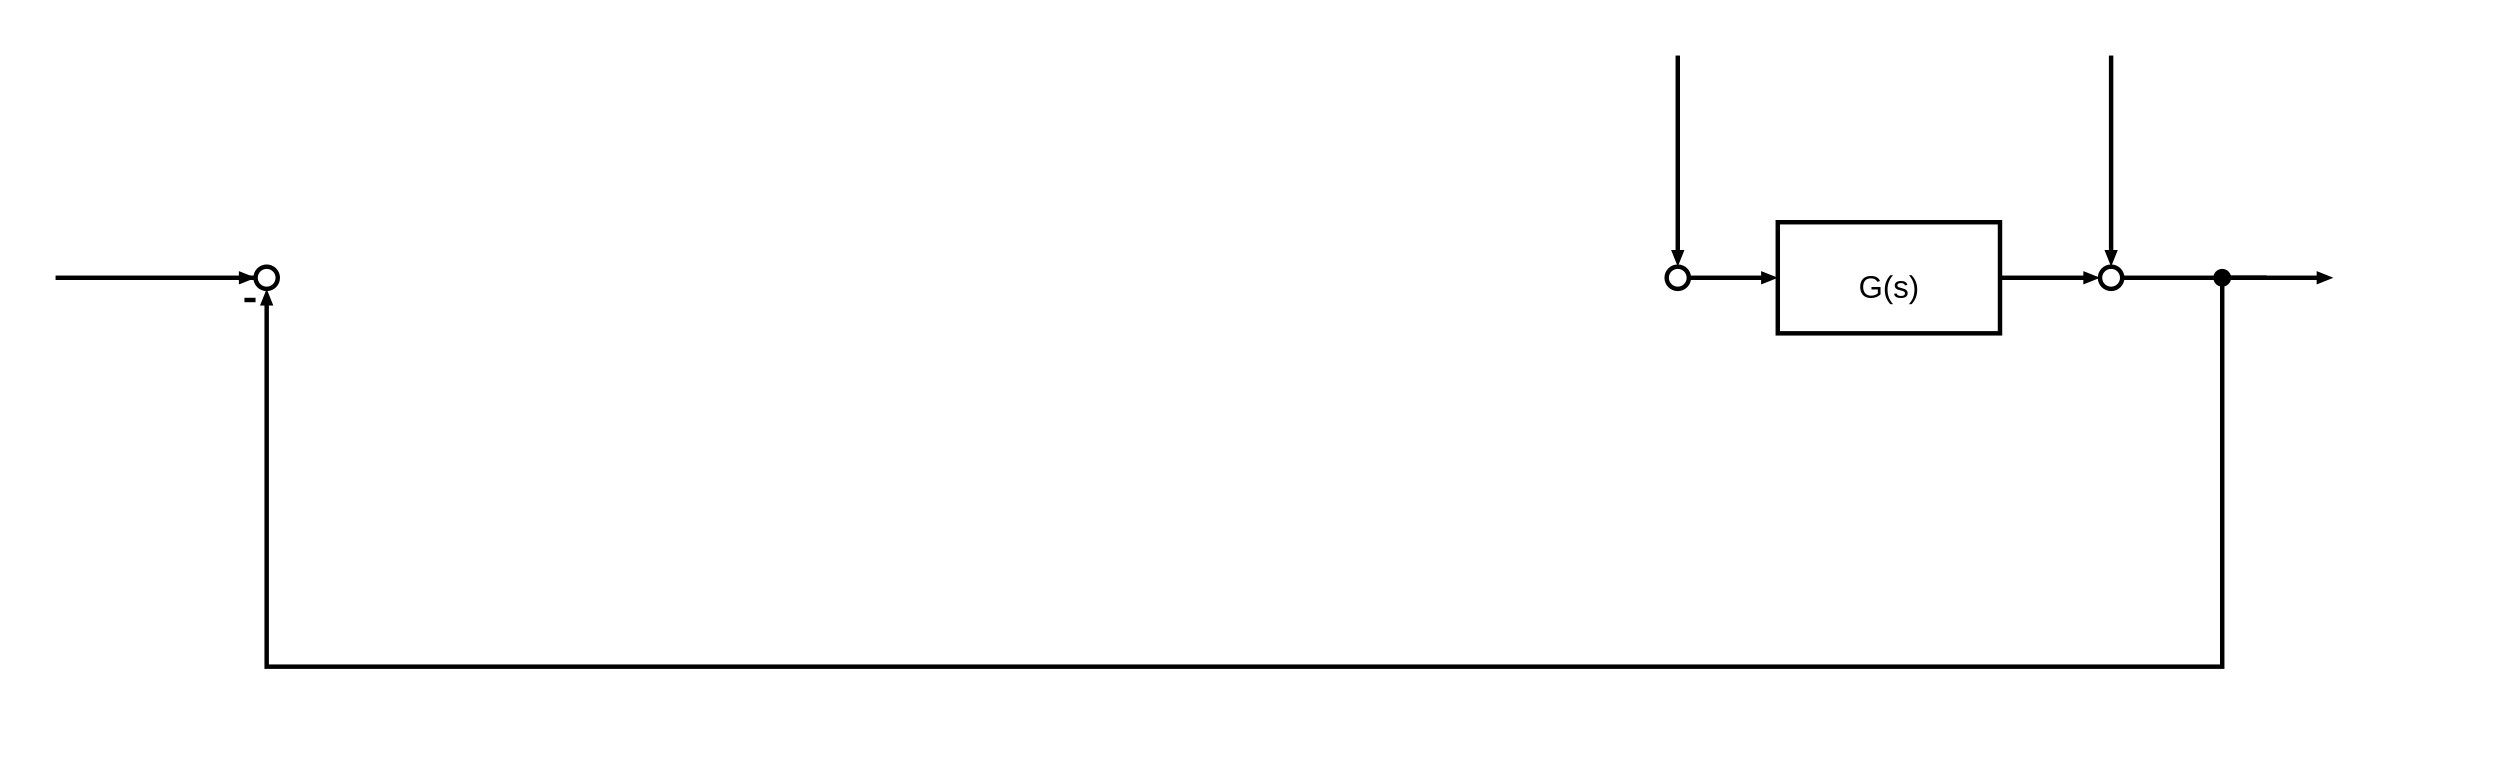
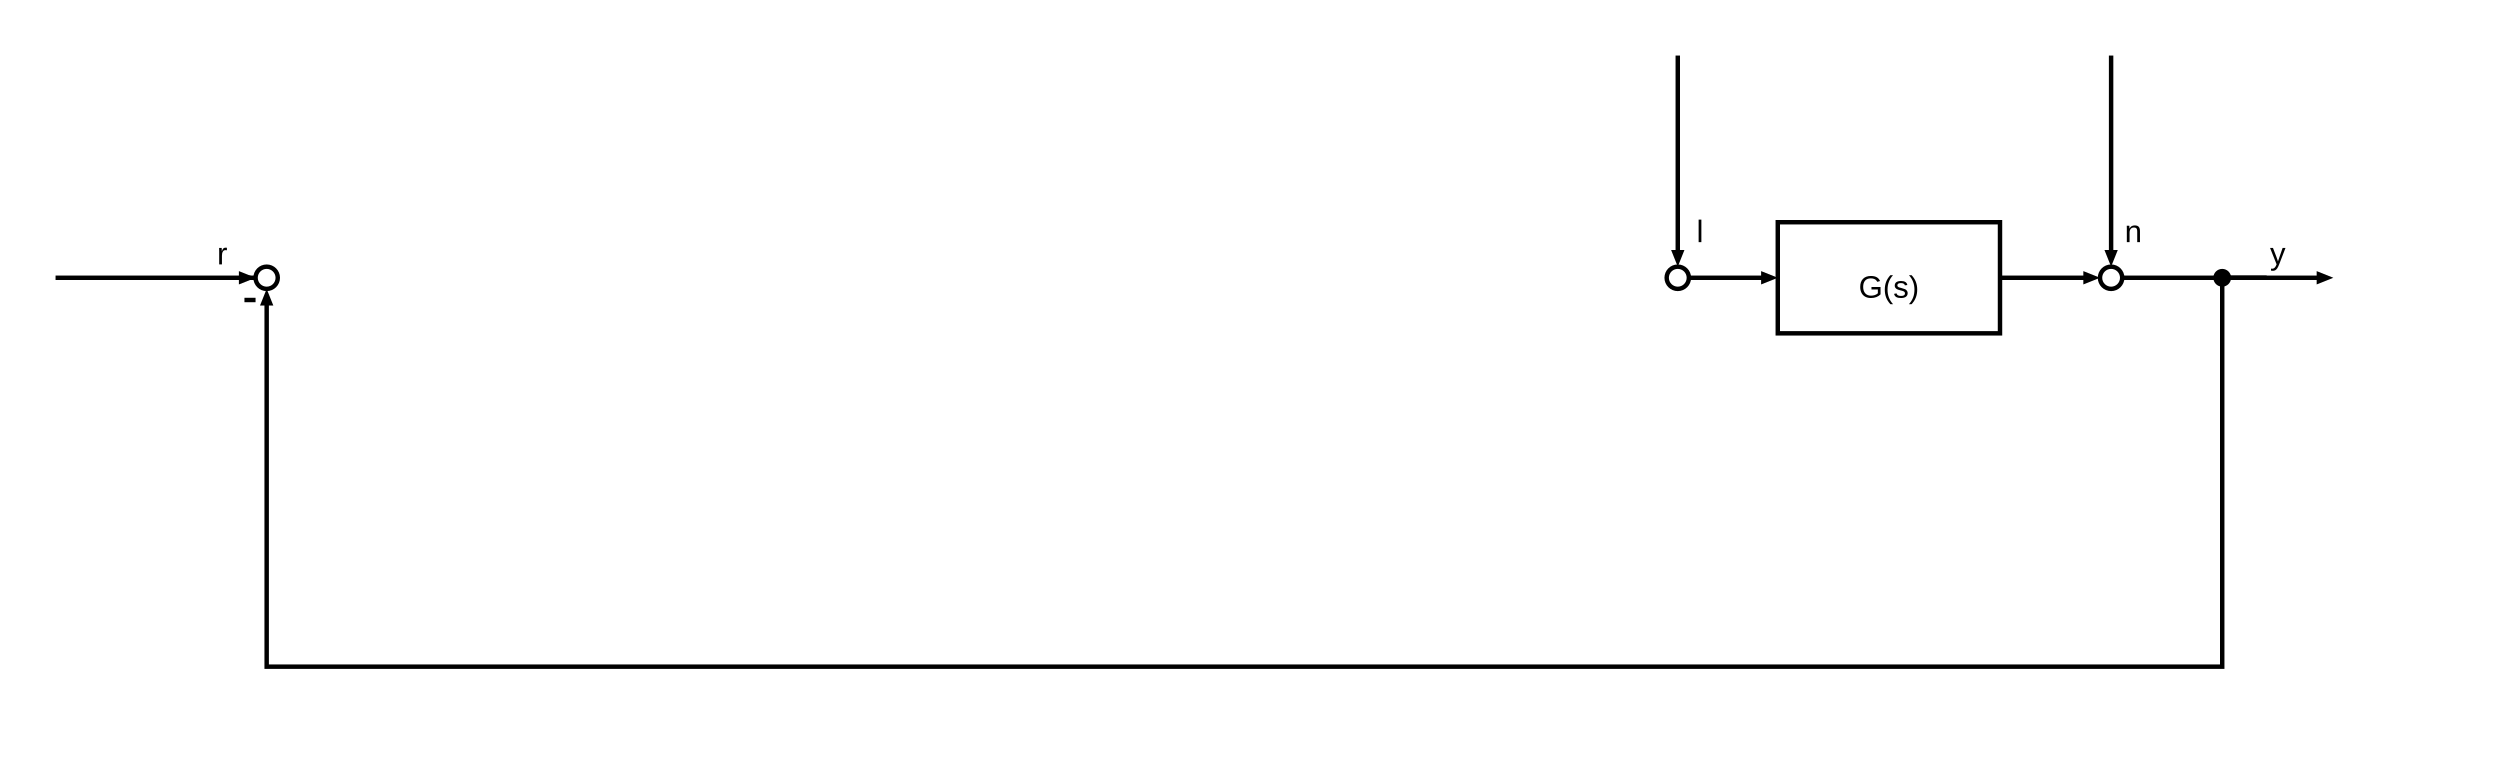
<svg xmlns="http://www.w3.org/2000/svg" width="2250" height="700" viewBox="-25 0 1125 350">
  <style>
        .fill { fill:#000000 }
        .line { stroke:#000000; stroke-width:2; fill:none; }
        .block { stroke:#000000; stroke-width:2; fill:none; }
        .text { fill:#000000; font-family:Arial, sans-serif; font-size:14px; text-anchor:middle;
        dominant-baseline:middle; }
    </style>
  <defs>
    <path id="arrow" class="fill" d=" M0 0 L-5 2 L-5 -2" transform="scale(1.5)" />
  </defs>
  <path class="line" d="M0 125 H90" />
+   <text class="text" x="75" y="115">r</text>
  <g transform="translate(95 125)">
    <circle class="block" cx="0" cy="0" r="5" />
    <use href="#arrow" transform="translate(-5 0)" />
    <use href="#arrow" transform="translate(0 5) rotate(-90 0 0)" />
    <line class="line" x1="-5" y1="10" x2="-10" y2="10" />
  </g>
  <g transform="translate(675 125)">
    <g transform="translate(55 0)">
      <circle class="block" cx="0" cy="0" r="5" />
      <use href="#arrow" transform="translate(0 -5) rotate(90 0 0)" />
    </g>
    <path class="line" d="M60 0 H95" />
    <use href="#arrow" transform="translate(100 0)" />
    <path class="line" d="M55 -10 V-100" />
+     <text class="text" x="65" y="-20">l</text>
  </g>
  <g transform="translate(775 125)">
    <rect class="block" height="50" width="100" x="0" y="-25" />
    <text class="text" x="50" y="5">G(s)</text>
  </g>
  <g transform="translate(875 125)">
    <path class="line" d="M0 0 H40" />
    <g transform="translate(50 0)">
      <circle class="block" cx="0" cy="0" r="5" />
      <use href="#arrow" transform="translate(-5 0)" />
      <use href="#arrow" transform="translate(0 -5) rotate(90 0 0)" />
    </g>
    <path class="line" d="M55 0 H145" />
    <use href="#arrow" transform="translate(150 0)" />
    <path class="line" d="M50 -10 V-100" />
+     <text class="text" x="60" y="-20">n</text>
  </g>
  <path class="line" d="M975 125 H995 M975 125 V300 H95 V135" />
+   <text class="text" x="1000" y="115">y</text>
  <circle class="fill" cx="975" cy="125" r="4" />
</svg>
